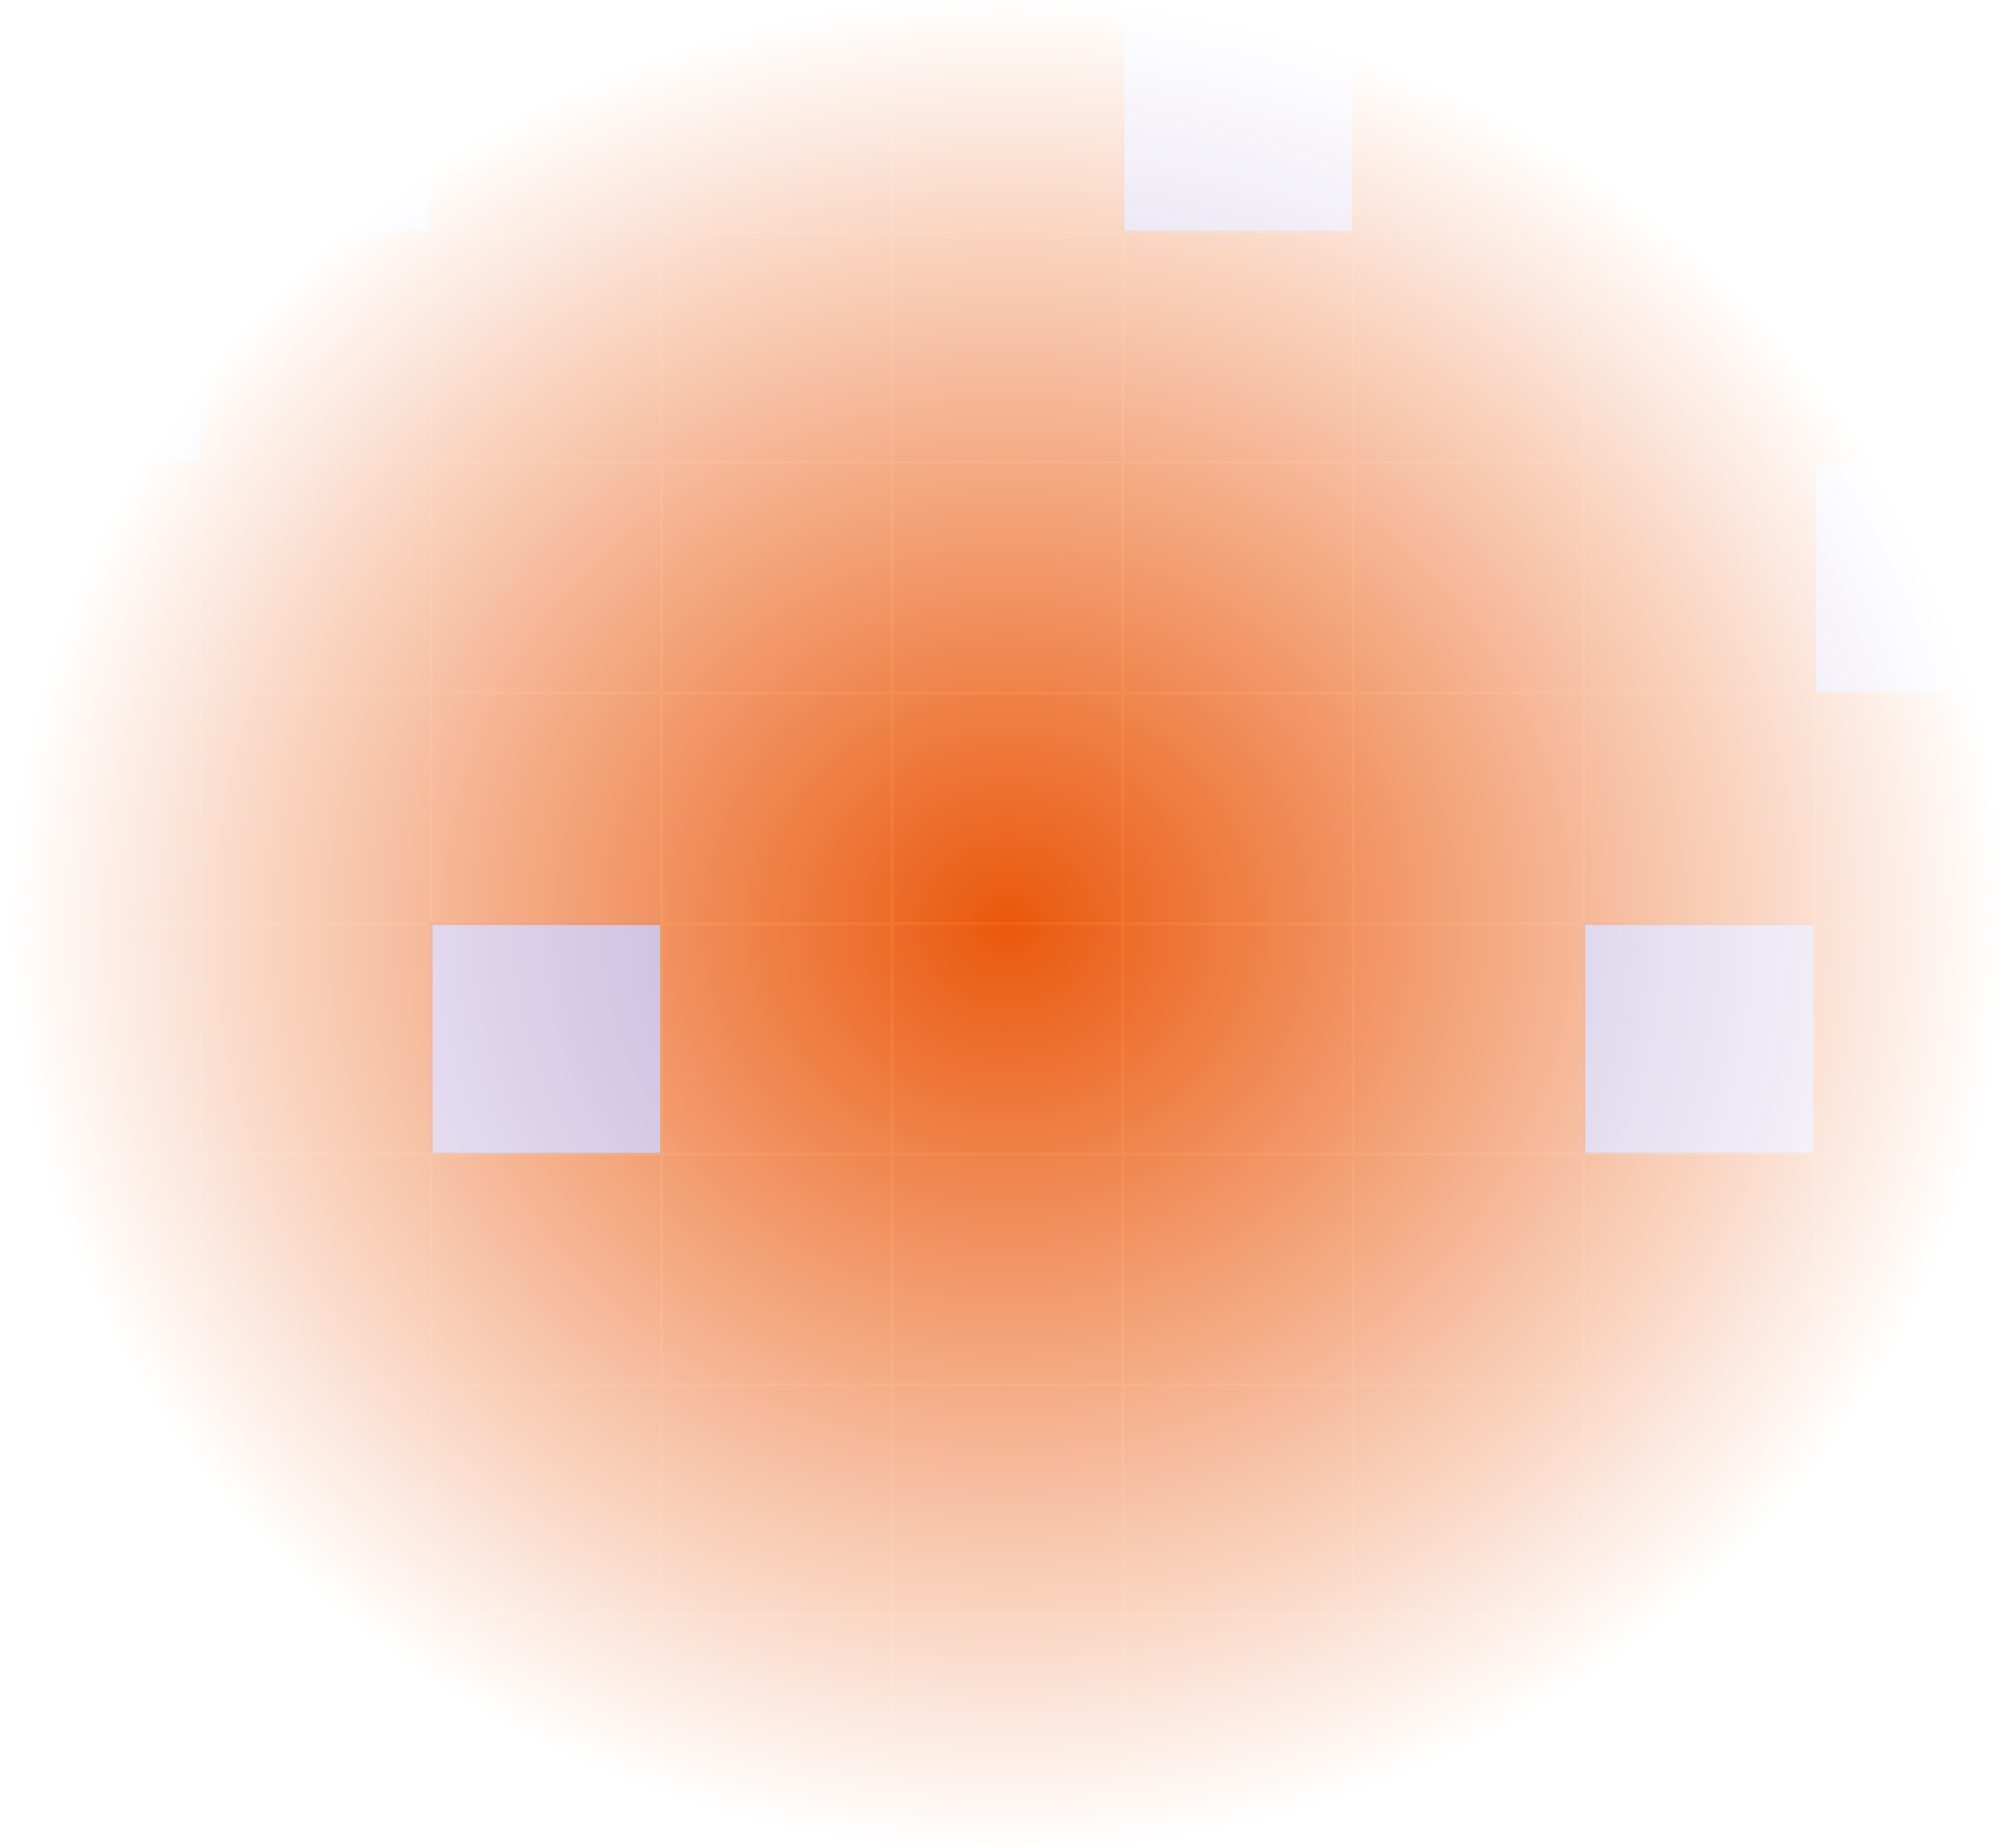
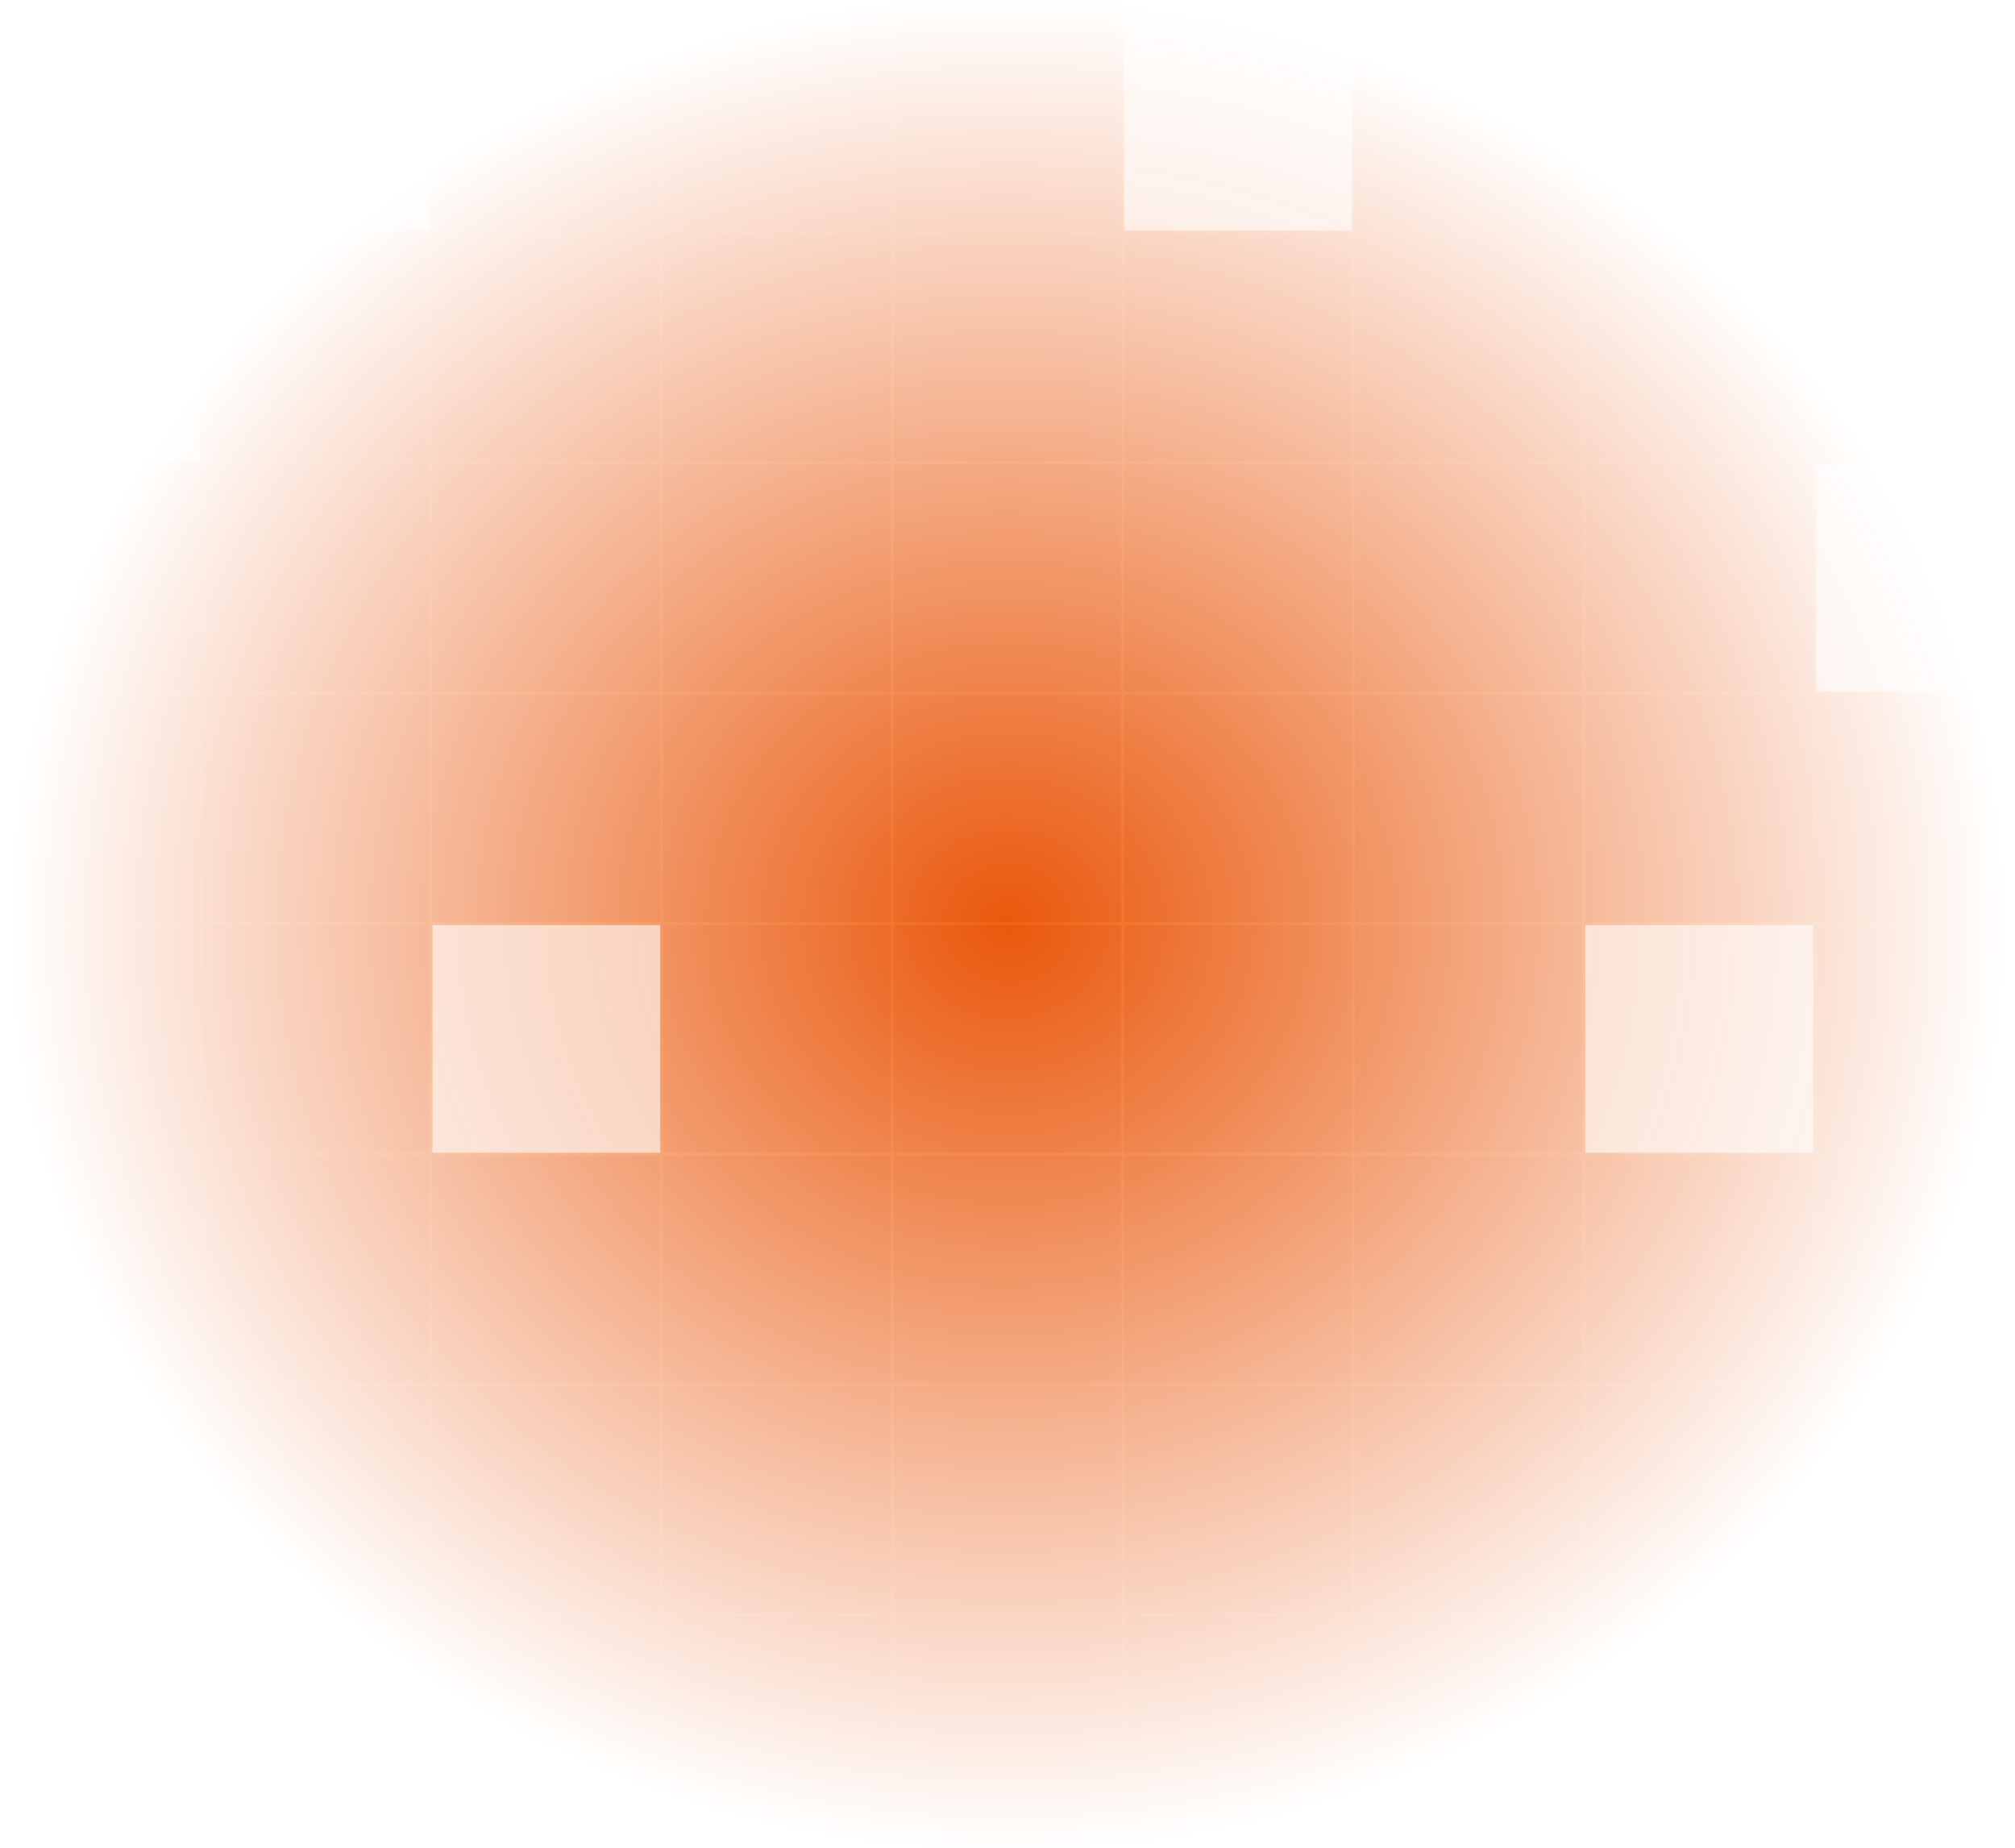
<svg xmlns="http://www.w3.org/2000/svg" width="734" height="673" viewBox="0 0 734 673" fill="none">
  <mask id="mask0_2204_455" style="mask-type:alpha" maskUnits="userSpaceOnUse" x="0" y="0" width="734" height="673">
    <rect x="0.5" width="733" height="673" fill="url(#paint0_radial_2204_455)" />
  </mask>
  <g mask="url(#mask0_2204_455)">
    <rect x="-11.5" width="85" height="85" fill="#EA580C" />
    <rect x="-11" y="0.5" width="84" height="84" stroke="#F97316" stroke-opacity="0.4" />
-     <rect x="72.5" width="85" height="85" fill="#4C1D95" fill-opacity="0.4" />
+     <rect x="72.5" width="85" height="85" fill="#EA580C" fill-opacity="0.4" />
    <rect x="73" y="0.5" width="84" height="84" stroke="#F97316" stroke-opacity="0.4" />
    <rect x="156.5" width="85" height="85" fill="#EA580C" />
    <rect x="157" y="0.5" width="84" height="84" stroke="#F97316" stroke-opacity="0.4" />
    <rect x="240.5" width="85" height="85" fill="#EA580C" />
    <rect x="241" y="0.5" width="84" height="84" stroke="#F97316" stroke-opacity="0.4" />
    <rect x="324.5" width="85" height="85" fill="#EA580C" />
    <rect x="325" y="0.5" width="84" height="84" stroke="#F97316" stroke-opacity="0.4" />
-     <rect x="408.5" width="85" height="85" fill="#4C1D95" fill-opacity="0.4" />
+     <rect x="408.5" width="85" height="85" fill="#EA580C" fill-opacity="0.4" />
    <rect x="409" y="0.5" width="84" height="84" stroke="#F97316" stroke-opacity="0.4" />
    <rect x="492.5" width="85" height="85" fill="#EA580C" />
    <rect x="493" y="0.5" width="84" height="84" stroke="#F97316" stroke-opacity="0.4" />
    <rect x="576.5" width="85" height="85" fill="#EA580C" />
    <rect x="577" y="0.5" width="84" height="84" stroke="#F97316" stroke-opacity="0.4" />
    <rect x="660.5" width="85" height="85" fill="#EA580C" />
    <rect x="661" y="0.5" width="84" height="84" stroke="#F97316" stroke-opacity="0.4" />
-     <rect x="-11.5" y="84" width="85" height="85" fill="#4C1D95" fill-opacity="0.4" />
+     <rect x="-11.5" y="84" width="85" height="85" fill="#EA580C" fill-opacity="0.4" />
    <rect x="-11" y="84.5" width="84" height="84" stroke="#F97316" stroke-opacity="0.4" />
    <rect x="72.5" y="84" width="85" height="85" fill="#EA580C" />
    <rect x="73" y="84.5" width="84" height="84" stroke="#F97316" stroke-opacity="0.4" />
    <rect x="156.5" y="84" width="85" height="85" fill="#EA580C" />
    <rect x="157" y="84.5" width="84" height="84" stroke="#F97316" stroke-opacity="0.4" />
    <rect x="240.5" y="84" width="85" height="85" fill="#EA580C" />
    <rect x="241" y="84.5" width="84" height="84" stroke="#F97316" stroke-opacity="0.4" />
    <rect x="324.5" y="84" width="85" height="85" fill="#EA580C" />
    <rect x="325" y="84.5" width="84" height="84" stroke="#F97316" stroke-opacity="0.4" />
    <rect x="408.5" y="84" width="85" height="85" fill="#EA580C" />
    <rect x="409" y="84.5" width="84" height="84" stroke="#F97316" stroke-opacity="0.4" />
    <rect x="492.5" y="84" width="85" height="85" fill="#EA580C" />
    <rect x="493" y="84.5" width="84" height="84" stroke="#F97316" stroke-opacity="0.4" />
    <rect x="576.5" y="84" width="85" height="85" fill="#EA580C" />
    <rect x="577" y="84.5" width="84" height="84" stroke="#F97316" stroke-opacity="0.4" />
    <rect x="660.5" y="84" width="85" height="85" fill="#EA580C" />
    <rect x="661" y="84.5" width="84" height="84" stroke="#F97316" stroke-opacity="0.4" />
    <rect x="-11.5" y="168" width="85" height="85" fill="#EA580C" />
    <rect x="-11" y="168.5" width="84" height="84" stroke="#F97316" stroke-opacity="0.4" />
    <rect x="72.5" y="168" width="85" height="85" fill="#EA580C" />
    <rect x="73" y="168.5" width="84" height="84" stroke="#F97316" stroke-opacity="0.4" />
    <rect x="156.5" y="168" width="85" height="85" fill="#EA580C" />
    <rect x="157" y="168.5" width="84" height="84" stroke="#F97316" stroke-opacity="0.4" />
    <rect x="240.5" y="168" width="85" height="85" fill="#EA580C" />
    <rect x="241" y="168.5" width="84" height="84" stroke="#F97316" stroke-opacity="0.4" />
    <rect x="324.5" y="168" width="85" height="85" fill="#EA580C" />
    <rect x="325" y="168.5" width="84" height="84" stroke="#F97316" stroke-opacity="0.4" />
    <rect x="408.5" y="168" width="85" height="85" fill="#EA580C" />
    <rect x="409" y="168.5" width="84" height="84" stroke="#F97316" stroke-opacity="0.4" />
    <rect x="492.5" y="168" width="85" height="85" fill="#EA580C" />
    <rect x="493" y="168.5" width="84" height="84" stroke="#F97316" stroke-opacity="0.4" />
    <rect x="576.5" y="168" width="85" height="85" fill="#EA580C" />
    <rect x="577" y="168.5" width="84" height="84" stroke="#F97316" stroke-opacity="0.4" />
-     <rect x="660.5" y="168" width="85" height="85" fill="#4C1D95" fill-opacity="0.4" />
+     <rect x="660.5" y="168" width="85" height="85" fill="#EA580C" fill-opacity="0.4" />
    <rect x="661" y="168.5" width="84" height="84" stroke="#F97316" stroke-opacity="0.4" />
    <rect x="-11.5" y="252" width="85" height="85" fill="#EA580C" />
    <rect x="-11" y="252.5" width="84" height="84" stroke="#F97316" stroke-opacity="0.4" />
    <rect x="72.5" y="252" width="85" height="85" fill="#EA580C" />
    <rect x="73" y="252.5" width="84" height="84" stroke="#F97316" stroke-opacity="0.4" />
    <rect x="156.5" y="252" width="85" height="85" fill="#EA580C" />
    <rect x="157" y="252.5" width="84" height="84" stroke="#F97316" stroke-opacity="0.4" />
    <rect x="240.5" y="252" width="85" height="85" fill="#EA580C" />
    <rect x="241" y="252.5" width="84" height="84" stroke="#F97316" stroke-opacity="0.4" />
    <rect x="324.5" y="252" width="85" height="85" fill="#EA580C" />
    <rect x="325" y="252.5" width="84" height="84" stroke="#F97316" stroke-opacity="0.4" />
    <rect x="408.5" y="252" width="85" height="85" fill="#EA580C" />
    <rect x="409" y="252.5" width="84" height="84" stroke="#F97316" stroke-opacity="0.4" />
    <rect x="492.5" y="252" width="85" height="85" fill="#EA580C" />
    <rect x="493" y="252.5" width="84" height="84" stroke="#F97316" stroke-opacity="0.4" />
    <rect x="576.5" y="252" width="85" height="85" fill="#EA580C" />
    <rect x="577" y="252.5" width="84" height="84" stroke="#F97316" stroke-opacity="0.4" />
    <rect x="660.5" y="252" width="85" height="85" fill="#EA580C" />
    <rect x="661" y="252.5" width="84" height="84" stroke="#F97316" stroke-opacity="0.4" />
    <rect x="-11.5" y="336" width="85" height="85" fill="#EA580C" />
    <rect x="-11" y="336.5" width="84" height="84" stroke="#F97316" stroke-opacity="0.4" />
    <rect x="72.5" y="336" width="85" height="85" fill="#EA580C" />
    <rect x="73" y="336.5" width="84" height="84" stroke="#F97316" stroke-opacity="0.4" />
-     <rect x="156.5" y="336" width="85" height="85" fill="#4C1D95" fill-opacity="0.4" />
+     <rect x="156.5" y="336" width="85" height="85" fill="#EA580C" fill-opacity="0.4" />
    <rect x="157" y="336.5" width="84" height="84" stroke="#F97316" stroke-opacity="0.4" />
    <rect x="240.5" y="336" width="85" height="85" fill="#EA580C" />
    <rect x="241" y="336.5" width="84" height="84" stroke="#F97316" stroke-opacity="0.4" />
    <rect x="324.5" y="336" width="85" height="85" fill="#EA580C" />
    <rect x="325" y="336.5" width="84" height="84" stroke="#F97316" stroke-opacity="0.4" />
    <rect x="408.5" y="336" width="85" height="85" fill="#EA580C" />
    <rect x="409" y="336.5" width="84" height="84" stroke="#F97316" stroke-opacity="0.4" />
    <rect x="492.5" y="336" width="85" height="85" fill="#EA580C" />
    <rect x="493" y="336.5" width="84" height="84" stroke="#F97316" stroke-opacity="0.4" />
-     <rect x="576.5" y="336" width="85" height="85" fill="#4C1D95" fill-opacity="0.4" />
+     <rect x="576.5" y="336" width="85" height="85" fill="#EA580C" fill-opacity="0.4" />
    <rect x="577" y="336.5" width="84" height="84" stroke="#F97316" stroke-opacity="0.4" />
    <rect x="660.5" y="336" width="85" height="85" fill="#EA580C" />
    <rect x="661" y="336.5" width="84" height="84" stroke="#F97316" stroke-opacity="0.4" />
    <rect x="-11.5" y="420" width="85" height="85" fill="#EA580C" />
    <rect x="-11" y="420.5" width="84" height="84" stroke="#F97316" stroke-opacity="0.4" />
    <rect x="72.5" y="420" width="85" height="85" fill="#EA580C" />
    <rect x="73" y="420.5" width="84" height="84" stroke="#F97316" stroke-opacity="0.4" />
    <rect x="156.5" y="420" width="85" height="85" fill="#EA580C" />
    <rect x="157" y="420.5" width="84" height="84" stroke="#F97316" stroke-opacity="0.4" />
    <rect x="240.5" y="420" width="85" height="85" fill="#EA580C" />
    <rect x="241" y="420.5" width="84" height="84" stroke="#F97316" stroke-opacity="0.4" />
    <rect x="324.5" y="420" width="85" height="85" fill="#EA580C" />
    <rect x="325" y="420.5" width="84" height="84" stroke="#F97316" stroke-opacity="0.4" />
    <rect x="408.5" y="420" width="85" height="85" fill="#EA580C" />
    <rect x="409" y="420.5" width="84" height="84" stroke="#F97316" stroke-opacity="0.4" />
    <rect x="492.5" y="420" width="85" height="85" fill="#EA580C" />
    <rect x="493" y="420.5" width="84" height="84" stroke="#F97316" stroke-opacity="0.4" />
    <rect x="576.5" y="420" width="85" height="85" fill="#EA580C" />
    <rect x="577" y="420.5" width="84" height="84" stroke="#F97316" stroke-opacity="0.4" />
    <rect x="660.5" y="420" width="85" height="85" fill="#EA580C" />
    <rect x="661" y="420.5" width="84" height="84" stroke="#F97316" stroke-opacity="0.4" />
    <rect x="-11.5" y="504" width="85" height="85" fill="#EA580C" />
    <rect x="-11" y="504.5" width="84" height="84" stroke="#F97316" stroke-opacity="0.4" />
    <rect x="72.5" y="504" width="85" height="85" fill="#EA580C" />
    <rect x="73" y="504.5" width="84" height="84" stroke="#F97316" stroke-opacity="0.4" />
    <rect x="156.5" y="504" width="85" height="85" fill="#EA580C" />
    <rect x="157" y="504.5" width="84" height="84" stroke="#F97316" stroke-opacity="0.4" />
    <rect x="240.5" y="504" width="85" height="85" fill="#EA580C" />
    <rect x="241" y="504.5" width="84" height="84" stroke="#F97316" stroke-opacity="0.4" />
    <rect x="324.5" y="504" width="85" height="85" fill="#EA580C" />
    <rect x="325" y="504.5" width="84" height="84" stroke="#F97316" stroke-opacity="0.4" />
    <rect x="408.5" y="504" width="85" height="85" fill="#EA580C" />
    <rect x="409" y="504.5" width="84" height="84" stroke="#F97316" stroke-opacity="0.4" />
    <rect x="492.5" y="504" width="85" height="85" fill="#EA580C" />
    <rect x="493" y="504.5" width="84" height="84" stroke="#F97316" stroke-opacity="0.4" />
    <rect x="576.5" y="504" width="85" height="85" fill="#EA580C" />
    <rect x="577" y="504.5" width="84" height="84" stroke="#F97316" stroke-opacity="0.4" />
    <rect x="660.5" y="504" width="85" height="85" fill="#EA580C" />
    <rect x="661" y="504.5" width="84" height="84" stroke="#F97316" stroke-opacity="0.4" />
    <rect x="-11.5" y="588" width="85" height="85" fill="#EA580C" />
    <rect x="-11" y="588.5" width="84" height="84" stroke="#F97316" stroke-opacity="0.4" />
    <rect x="72.5" y="588" width="85" height="85" fill="#EA580C" />
    <rect x="73" y="588.5" width="84" height="84" stroke="#F97316" stroke-opacity="0.4" />
    <rect x="156.5" y="588" width="85" height="85" fill="#EA580C" />
    <rect x="157" y="588.5" width="84" height="84" stroke="#F97316" stroke-opacity="0.4" />
    <rect x="240.5" y="588" width="85" height="85" fill="#EA580C" />
    <rect x="241" y="588.5" width="84" height="84" stroke="#F97316" stroke-opacity="0.4" />
    <rect x="324.5" y="588" width="85" height="85" fill="#EA580C" />
    <rect x="325" y="588.5" width="84" height="84" stroke="#F97316" stroke-opacity="0.4" />
    <rect x="408.5" y="588" width="85" height="85" fill="#EA580C" />
    <rect x="409" y="588.5" width="84" height="84" stroke="#F97316" stroke-opacity="0.4" />
    <rect x="492.5" y="588" width="85" height="85" fill="#EA580C" />
    <rect x="493" y="588.5" width="84" height="84" stroke="#F97316" stroke-opacity="0.4" />
    <rect x="576.5" y="588" width="85" height="85" fill="#EA580C" />
    <rect x="577" y="588.5" width="84" height="84" stroke="#F97316" stroke-opacity="0.4" />
    <rect x="660.5" y="588" width="85" height="85" fill="#EA580C" />
    <rect x="661" y="588.5" width="84" height="84" stroke="#F97316" stroke-opacity="0.4" />
  </g>
  <defs>
    <radialGradient id="paint0_radial_2204_455" cx="0" cy="0" r="1" gradientUnits="userSpaceOnUse" gradientTransform="translate(367 336.5) rotate(90) scale(336.5 366.5)">
      <stop stop-color="#2563EB" />
      <stop offset="1" stop-color="white" stop-opacity="0" />
    </radialGradient>
  </defs>
</svg>
